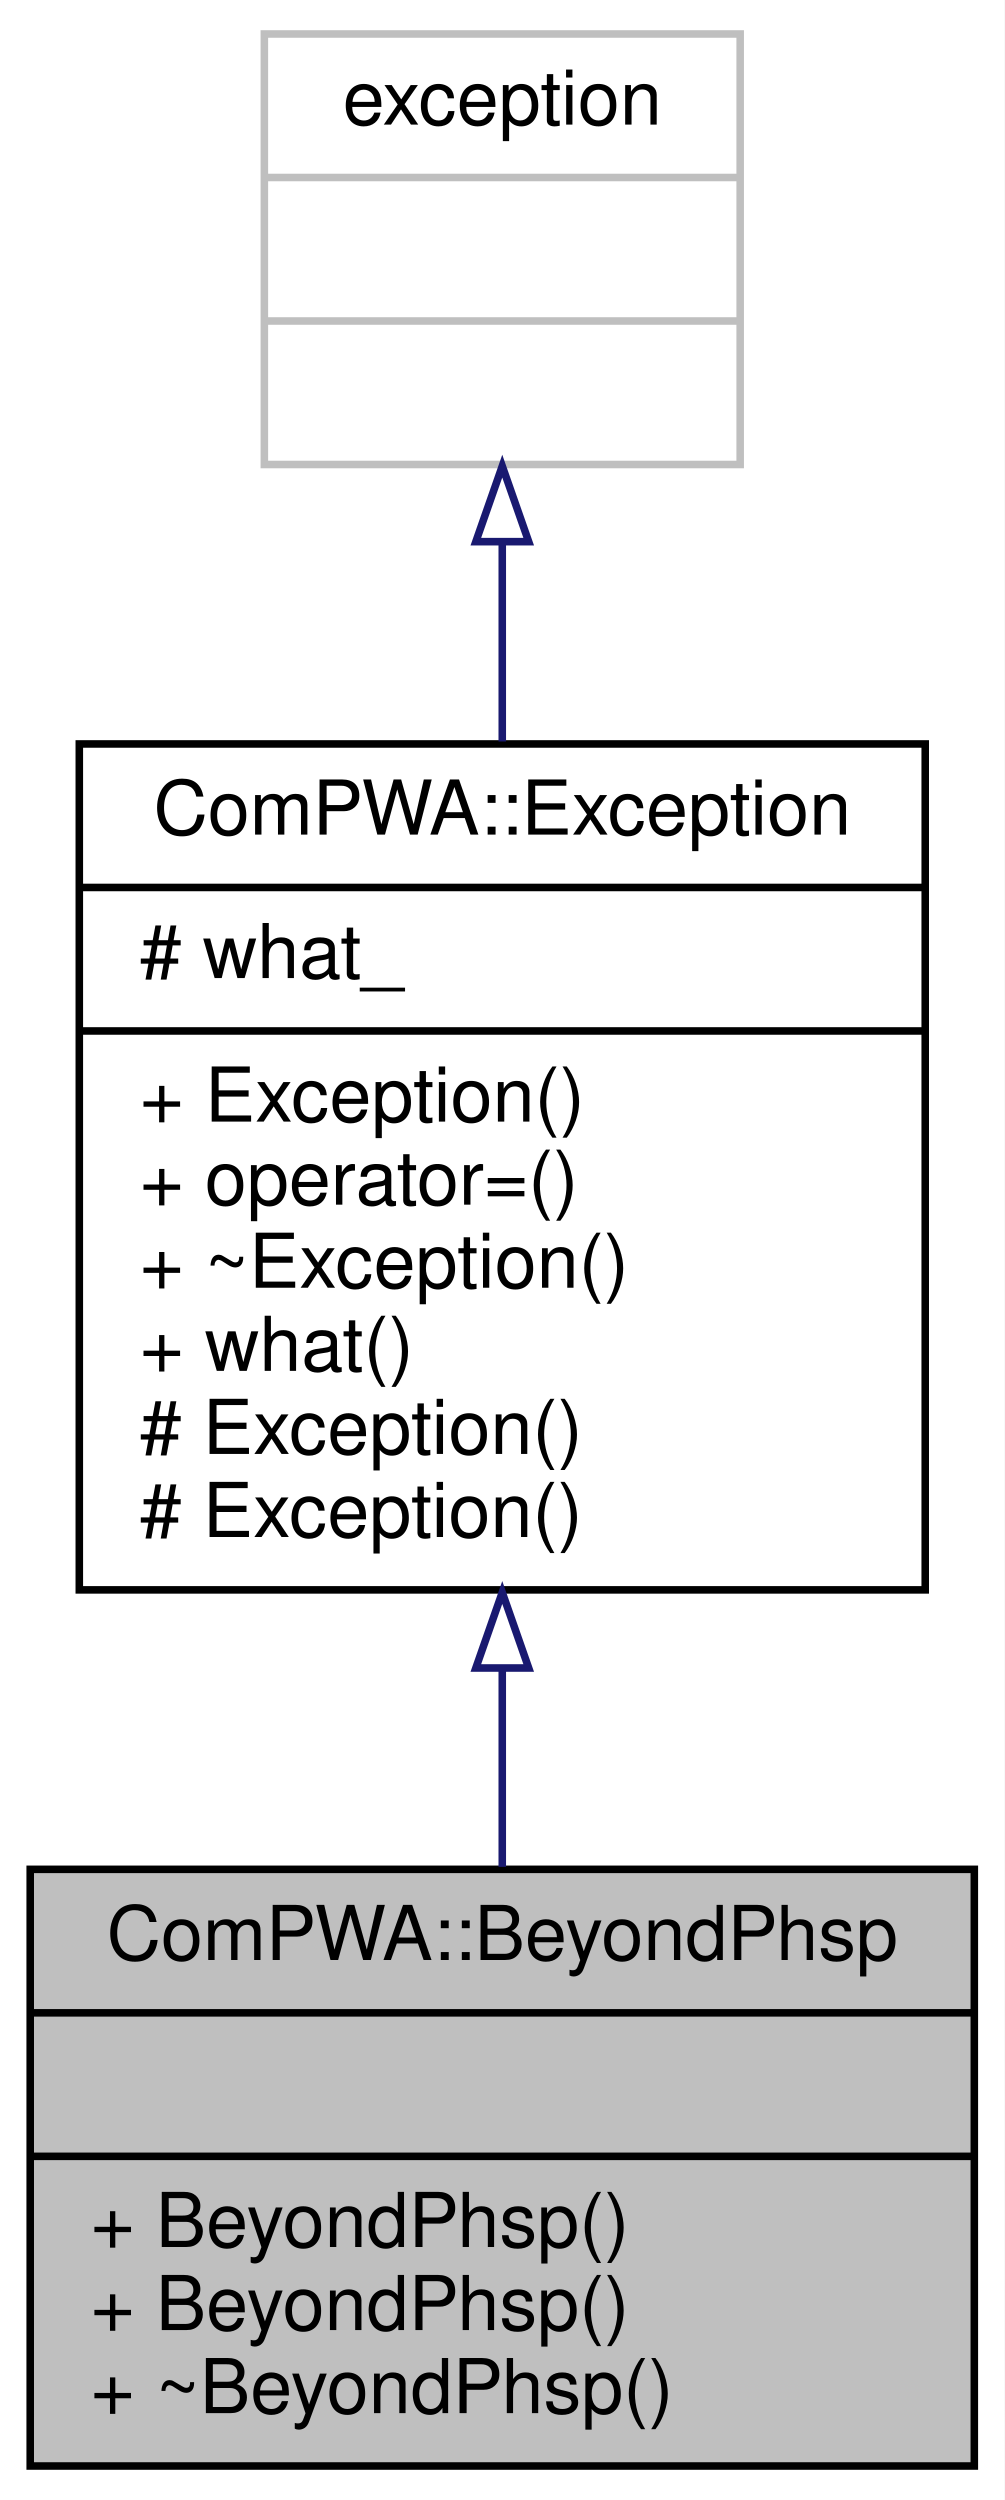
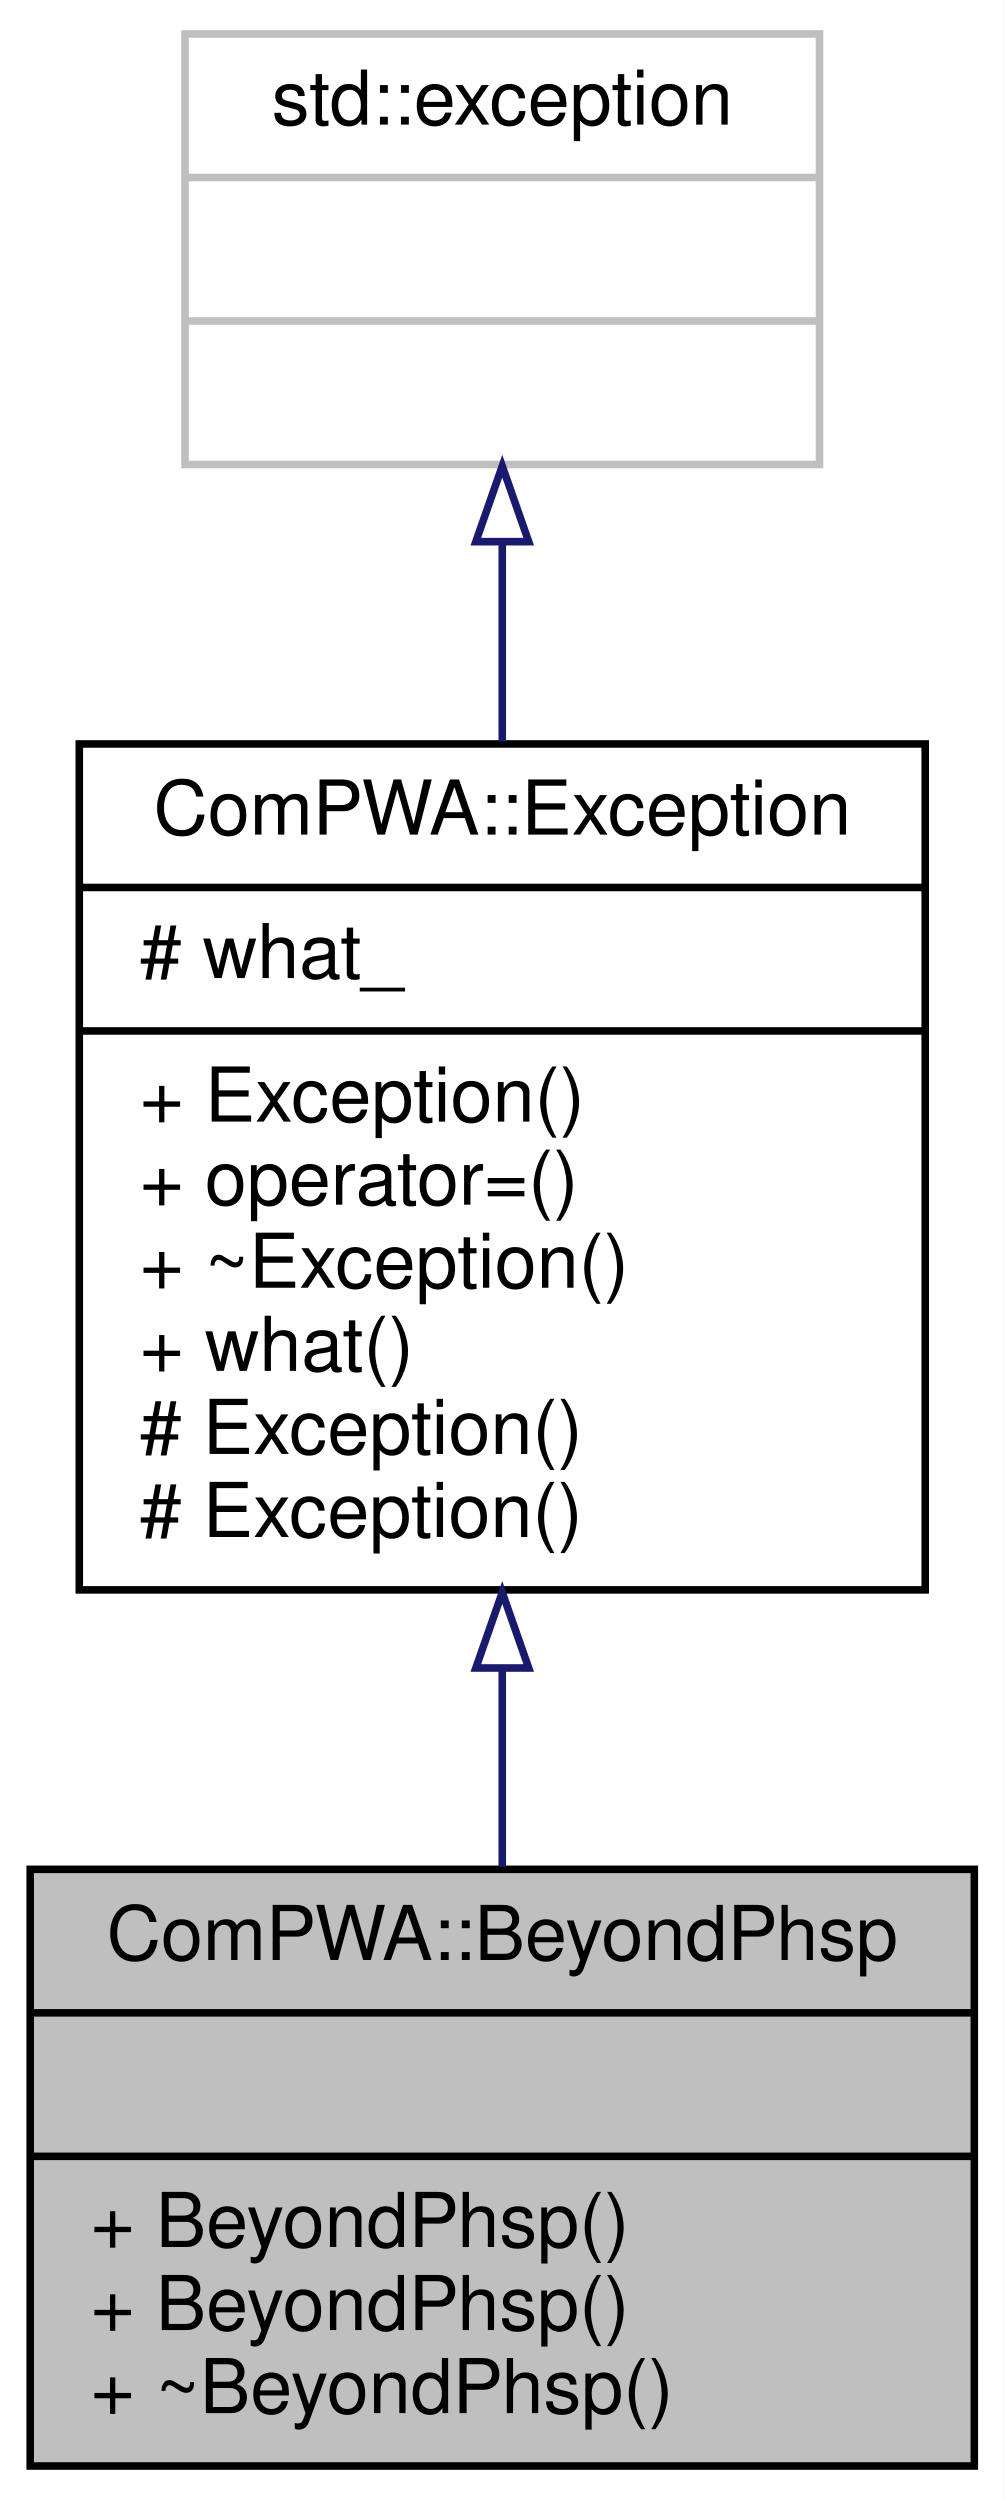
<svg xmlns="http://www.w3.org/2000/svg" xmlns:xlink="http://www.w3.org/1999/xlink" width="133pt" height="331pt" viewBox="0.00 0.00 133.00 331.00">
  <g id="graph0" class="graph" transform="scale(1 1) rotate(0) translate(4 327)">
    <polygon fill="white" stroke="none" points="-4,4 -4,-327 129,-327 129,4 -4,4" />
    <g id="node1" class="node">
      <polygon fill="#bfbfbf" stroke="black" points="-7.10543e-15,-0.5 -7.10543e-15,-79.5 125,-79.5 125,-0.5 -7.10543e-15,-0.5" />
      <text text-anchor="middle" x="62.5" y="-67.5" font-family="Helvetica,sans-Serif" font-size="10.00">ComPWA::BeyondPhsp</text>
      <polyline fill="none" stroke="black" points="-7.10543e-15,-60.5 125,-60.5 " />
      <text text-anchor="middle" x="62.5" y="-48.5" font-family="Helvetica,sans-Serif" font-size="10.00"> </text>
      <polyline fill="none" stroke="black" points="-7.10543e-15,-41.5 125,-41.5 " />
      <text text-anchor="start" x="8" y="-29.5" font-family="Helvetica,sans-Serif" font-size="10.00">+ BeyondPhsp()</text>
      <text text-anchor="start" x="8" y="-18.5" font-family="Helvetica,sans-Serif" font-size="10.00">+ BeyondPhsp()</text>
      <text text-anchor="start" x="8" y="-7.5" font-family="Helvetica,sans-Serif" font-size="10.00">+ ~BeyondPhsp()</text>
    </g>
    <g id="node2" class="node">
      <g id="a_node2">
        <a xlink:href="classComPWA_1_1Exception.html" target="_top" xlink:title="ComPWA Exceptions base class. ">
          <polygon fill="white" stroke="black" points="6.5,-116.5 6.5,-228.5 118.5,-228.5 118.5,-116.5 6.5,-116.5" />
          <text text-anchor="middle" x="62.5" y="-216.5" font-family="Helvetica,sans-Serif" font-size="10.00">ComPWA::Exception</text>
          <polyline fill="none" stroke="black" points="6.5,-209.5 118.5,-209.5 " />
          <text text-anchor="start" x="14.5" y="-197.5" font-family="Helvetica,sans-Serif" font-size="10.00"># what_</text>
          <polyline fill="none" stroke="black" points="6.5,-190.5 118.5,-190.5 " />
          <text text-anchor="start" x="14.5" y="-178.5" font-family="Helvetica,sans-Serif" font-size="10.00">+ Exception()</text>
          <text text-anchor="start" x="14.5" y="-167.5" font-family="Helvetica,sans-Serif" font-size="10.00">+ operator=()</text>
          <text text-anchor="start" x="14.5" y="-156.5" font-family="Helvetica,sans-Serif" font-size="10.00">+ ~Exception()</text>
          <text text-anchor="start" x="14.5" y="-145.5" font-family="Helvetica,sans-Serif" font-size="10.00">+ what()</text>
          <text text-anchor="start" x="14.5" y="-134.5" font-family="Helvetica,sans-Serif" font-size="10.00"># Exception()</text>
          <text text-anchor="start" x="14.5" y="-123.5" font-family="Helvetica,sans-Serif" font-size="10.00"># Exception()</text>
        </a>
      </g>
    </g>
    <g id="edge1" class="edge">
      <path fill="none" stroke="midnightblue" d="M62.5,-106.056C62.5,-97.081 62.5,-88.11 62.5,-79.823" />
      <polygon fill="none" stroke="midnightblue" points="59,-106.156 62.5,-116.156 66,-106.156 59,-106.156" />
    </g>
    <g id="node3" class="node">
-       <polygon fill="white" stroke="#bfbfbf" points="31,-265.5 31,-322.5 94,-322.5 94,-265.5 31,-265.5" />
-       <text text-anchor="middle" x="62.5" y="-310.5" font-family="Helvetica,sans-Serif" font-size="10.00">exception</text>
-       <polyline fill="none" stroke="#bfbfbf" points="31,-303.5 94,-303.5 " />
+       <polygon fill="white" stroke="#bfbfbf" points="20.5,-265.5 20.5,-322.5 104.5,-322.5 104.5,-265.5 20.5,-265.5" />
+       <text text-anchor="middle" x="62.5" y="-310.5" font-family="Helvetica,sans-Serif" font-size="10.00">std::exception</text>
+       <polyline fill="none" stroke="#bfbfbf" points="20.5,-303.5 104.5,-303.5 " />
      <text text-anchor="middle" x="62.5" y="-291.5" font-family="Helvetica,sans-Serif" font-size="10.00"> </text>
-       <polyline fill="none" stroke="#bfbfbf" points="31,-284.5 94,-284.5 " />
+       <polyline fill="none" stroke="#bfbfbf" points="20.5,-284.5 104.5,-284.5 " />
      <text text-anchor="middle" x="62.5" y="-272.5" font-family="Helvetica,sans-Serif" font-size="10.00"> </text>
    </g>
    <g id="edge2" class="edge">
      <path fill="none" stroke="midnightblue" d="M62.5,-255.108C62.5,-246.748 62.5,-237.725 62.5,-228.834" />
      <polygon fill="none" stroke="midnightblue" points="59,-255.284 62.5,-265.284 66,-255.284 59,-255.284" />
    </g>
  </g>
</svg>
